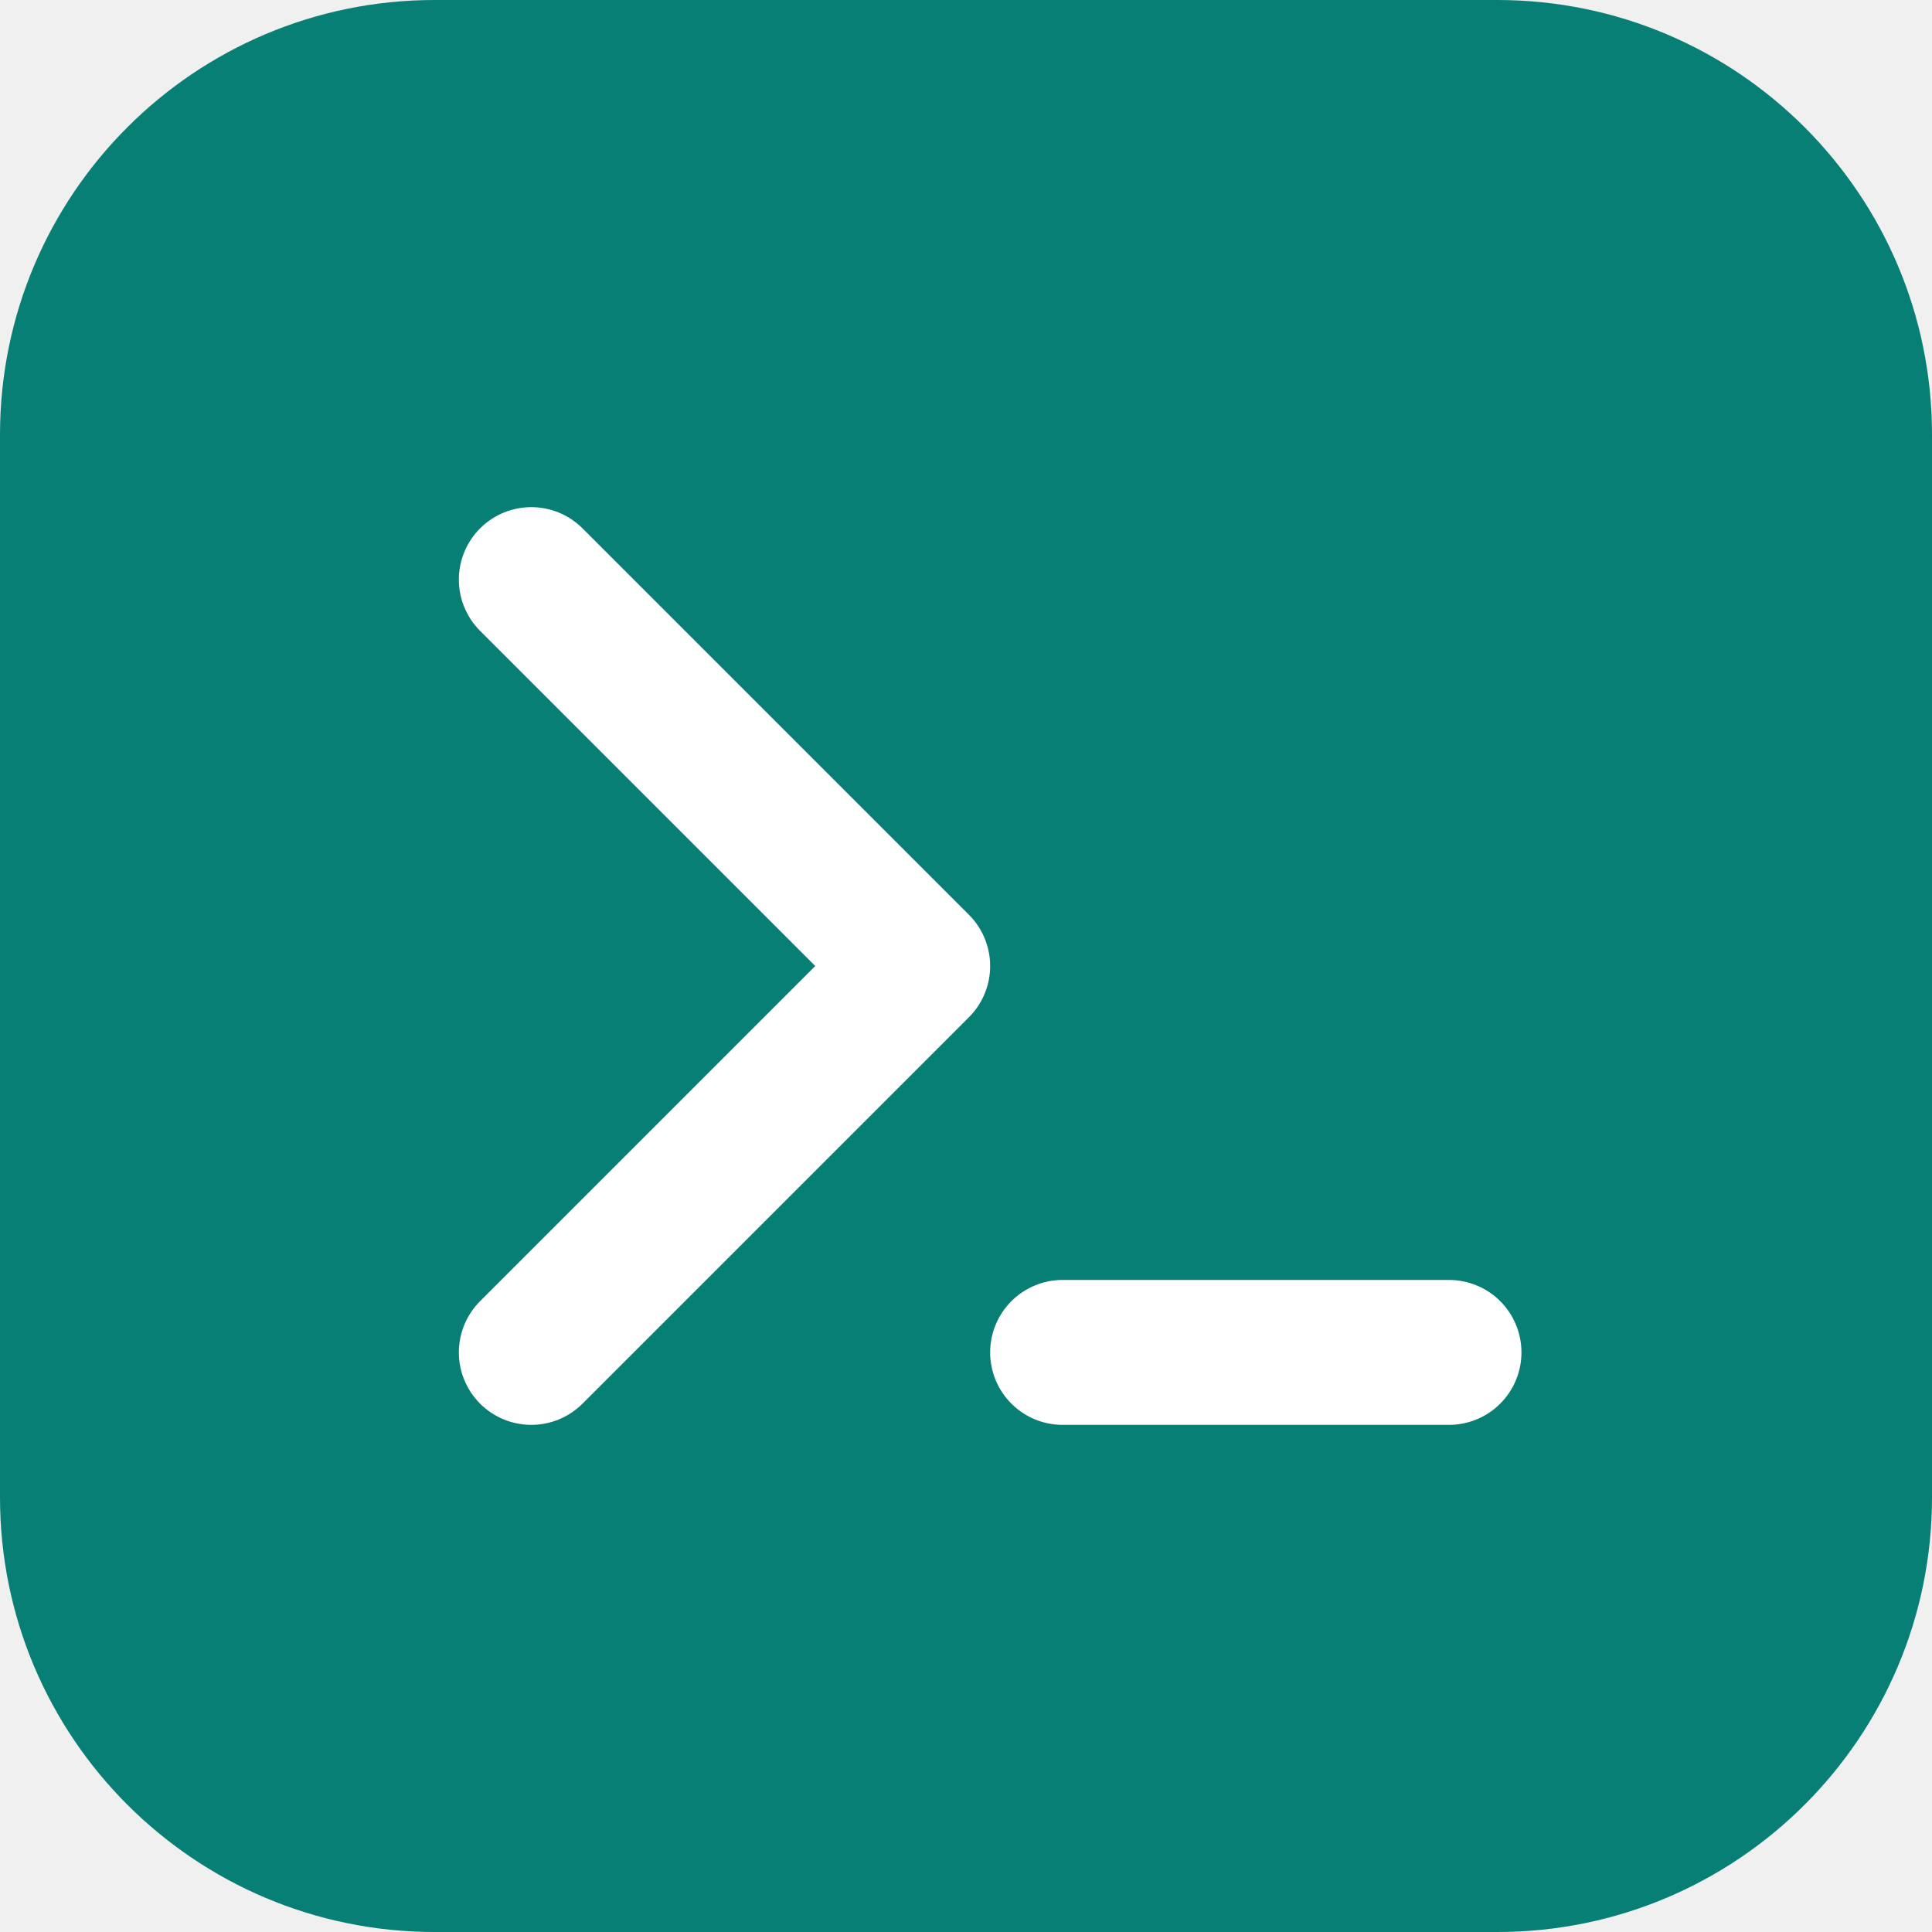
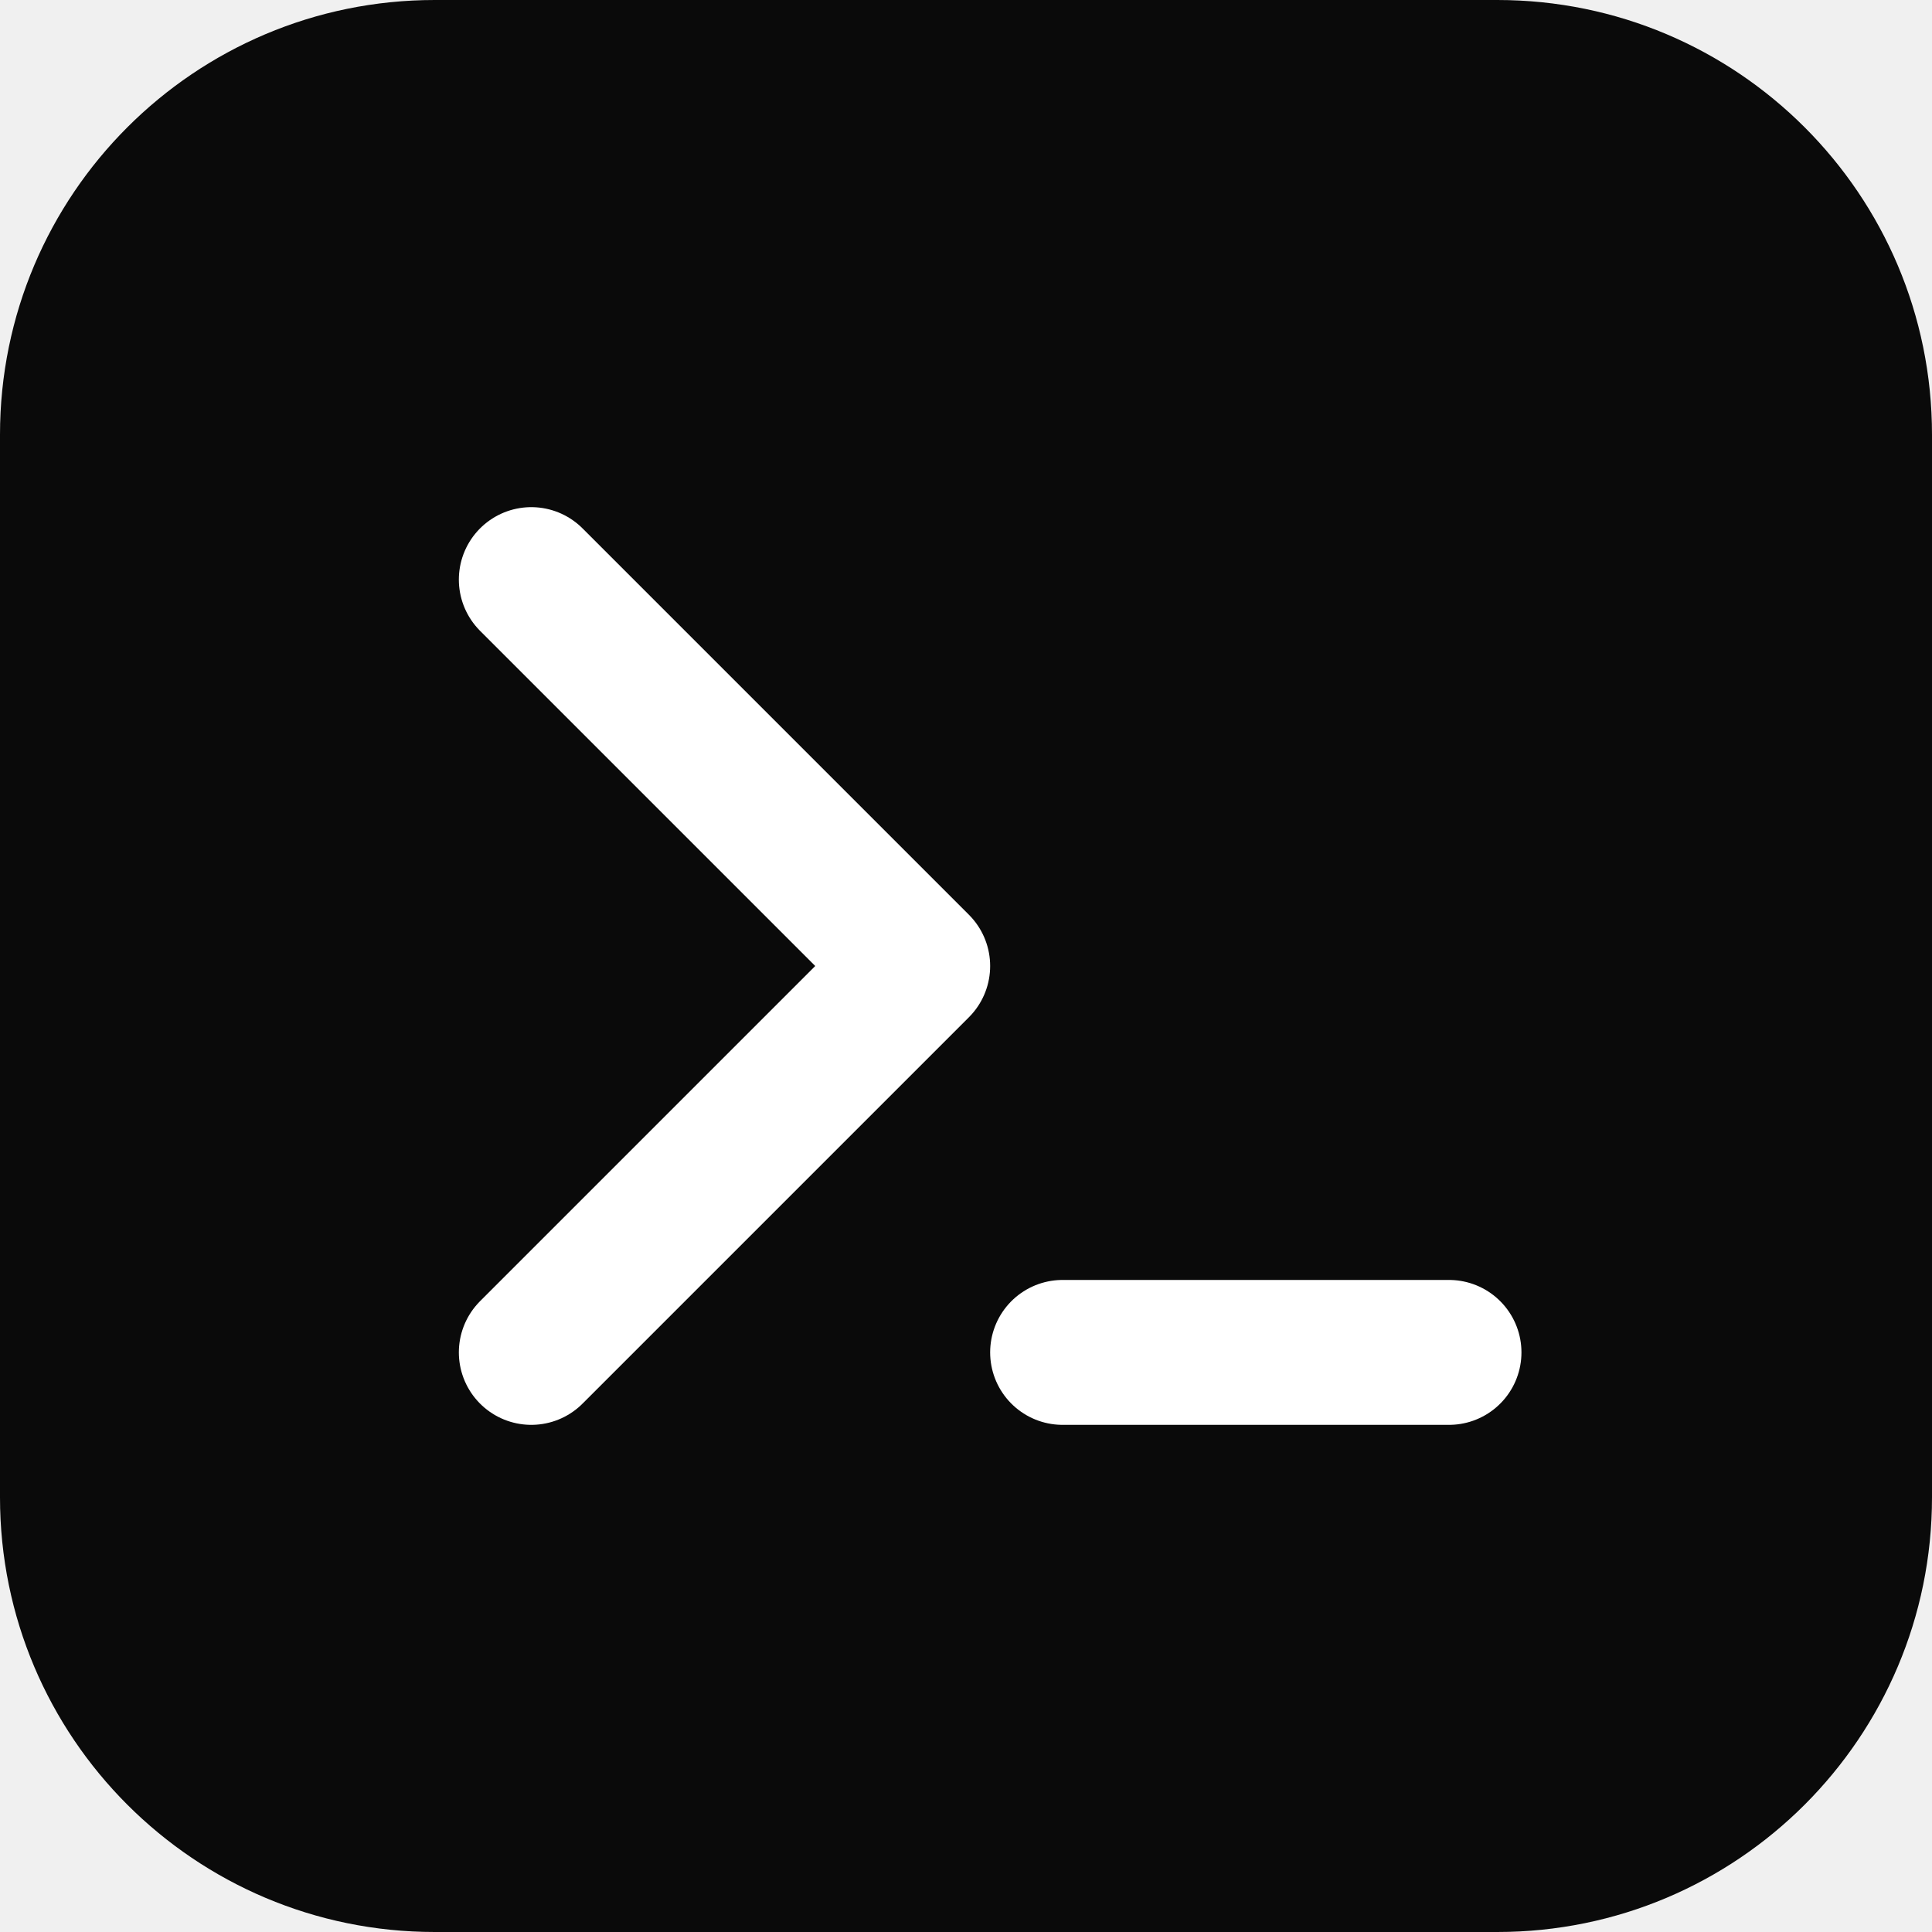
<svg xmlns="http://www.w3.org/2000/svg" viewBox="0 0 40 40">
-   <rect width="40" height="40" rx="9" fill="#087f75" />
+   <rect width="40" height="40" rx="9" fill="#0a0a0a" />
  <path d="m11 12 8 8-8 8m11 0h8" fill="none" stroke="white" stroke-width="3" stroke-linecap="round" stroke-linejoin="round" />
</svg>
